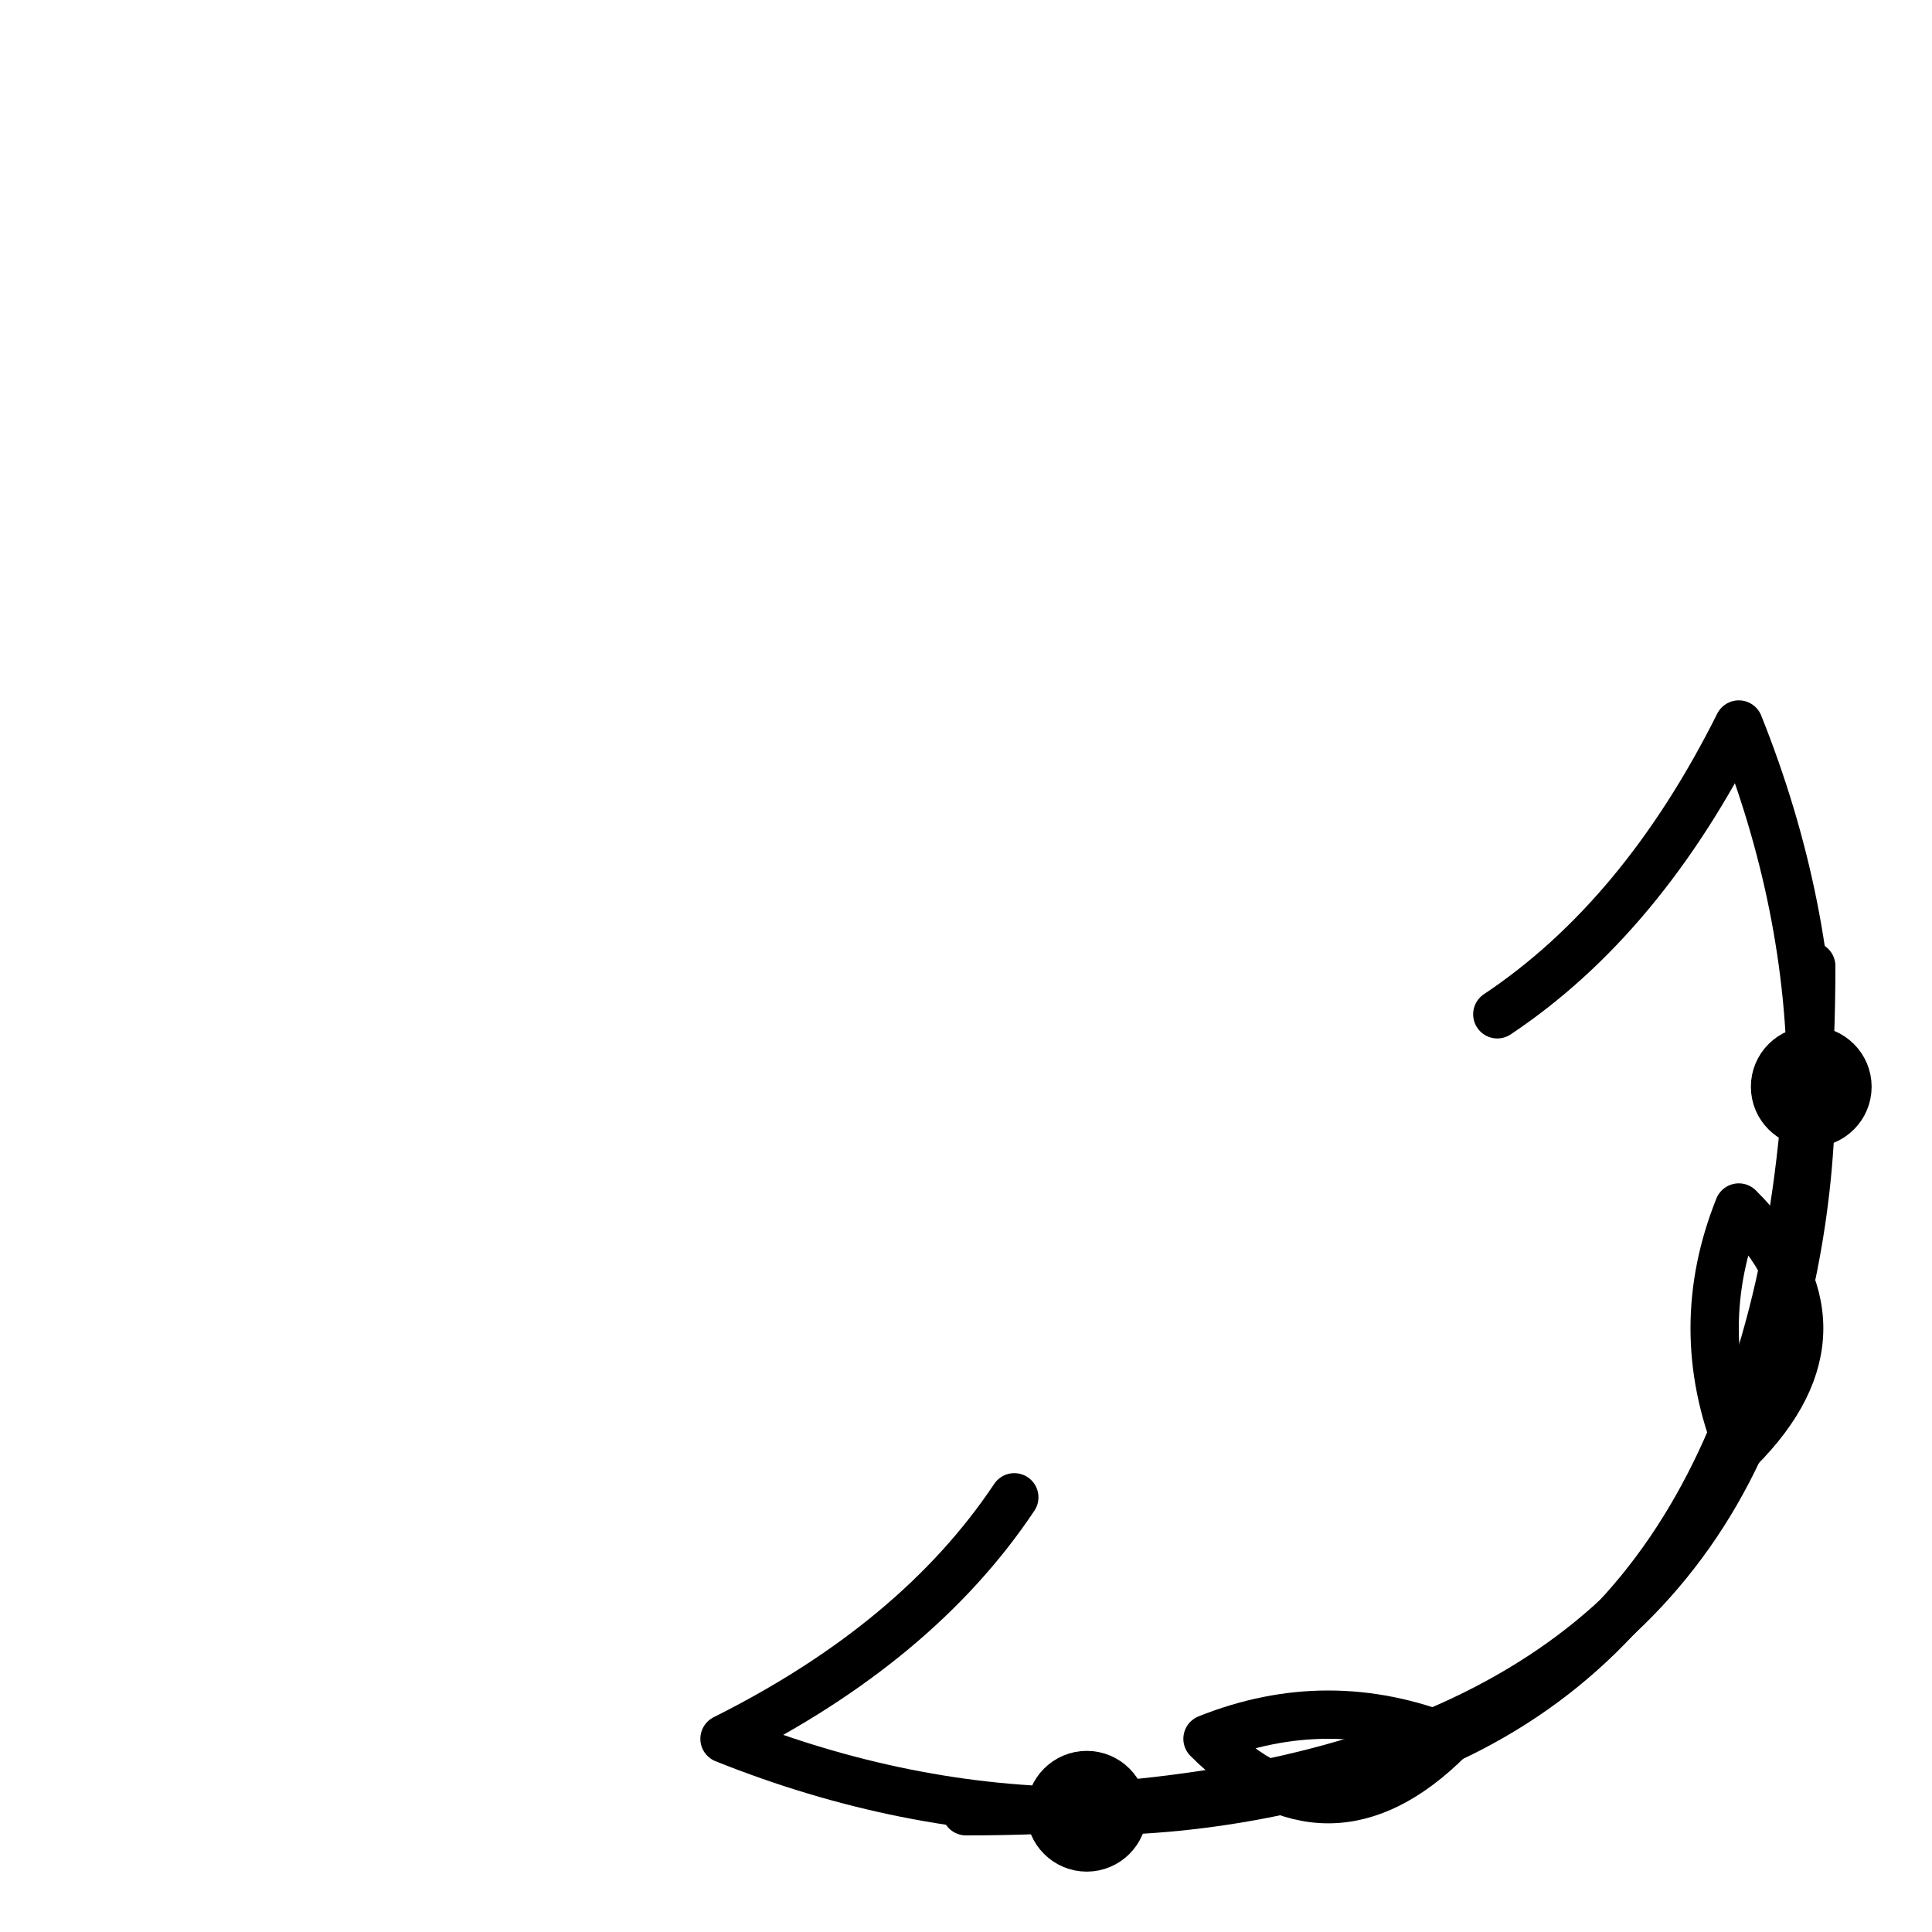
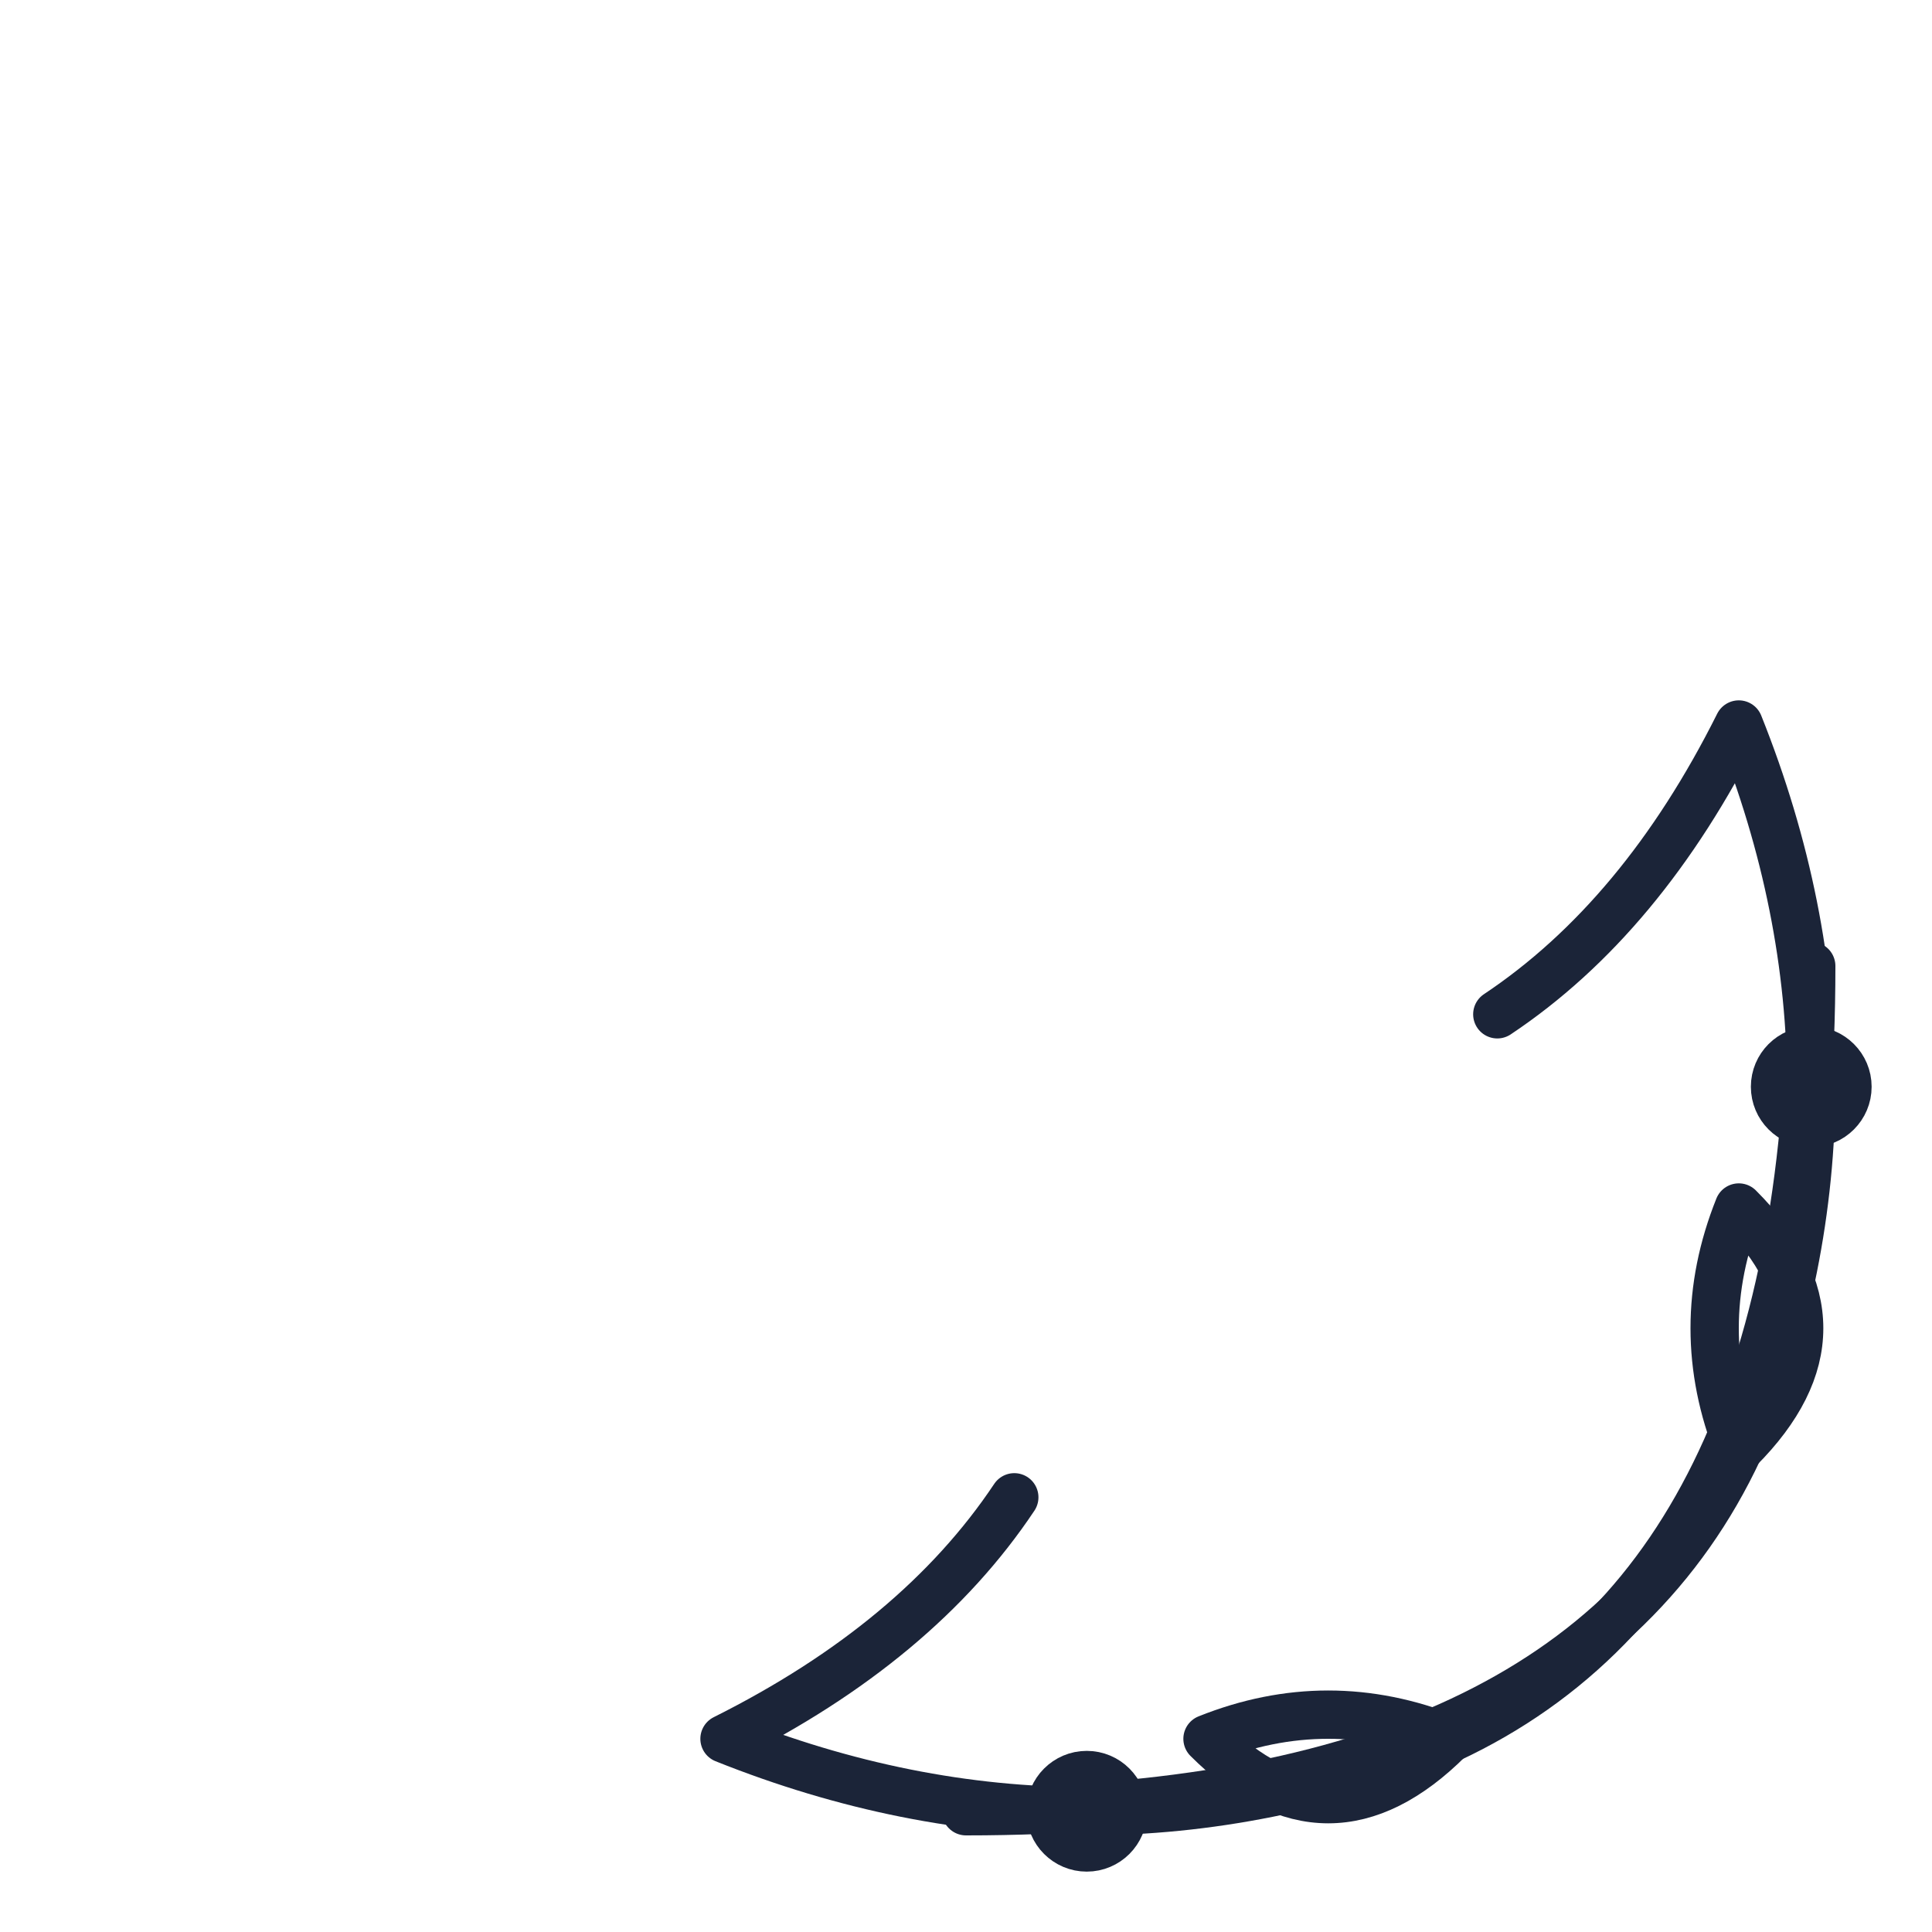
<svg xmlns="http://www.w3.org/2000/svg" viewBox="0 0 80 80" fill="none" stroke="currentColor" stroke-width="2" stroke-linecap="round" stroke-linejoin="round">
+   <style>:root { color: #1B2438; }</style>
  <path d="M 75 40 Q 75 65 60 72 Q 45 78 30 72 Q 38 68 42 62" />
  <path d="M 40 75 Q 65 75 72 60 Q 78 45 72 30 Q 68 38 62 42" />
  <path d="M 60 72 Q 55 77 50 72 Q 55 70 60 72" />
  <path d="M 72 60 Q 77 55 72 50 Q 70 55 72 60" />
  <circle cx="45" cy="75" r="1.5" />
  <circle cx="75" cy="45" r="1.5" />
</svg>
